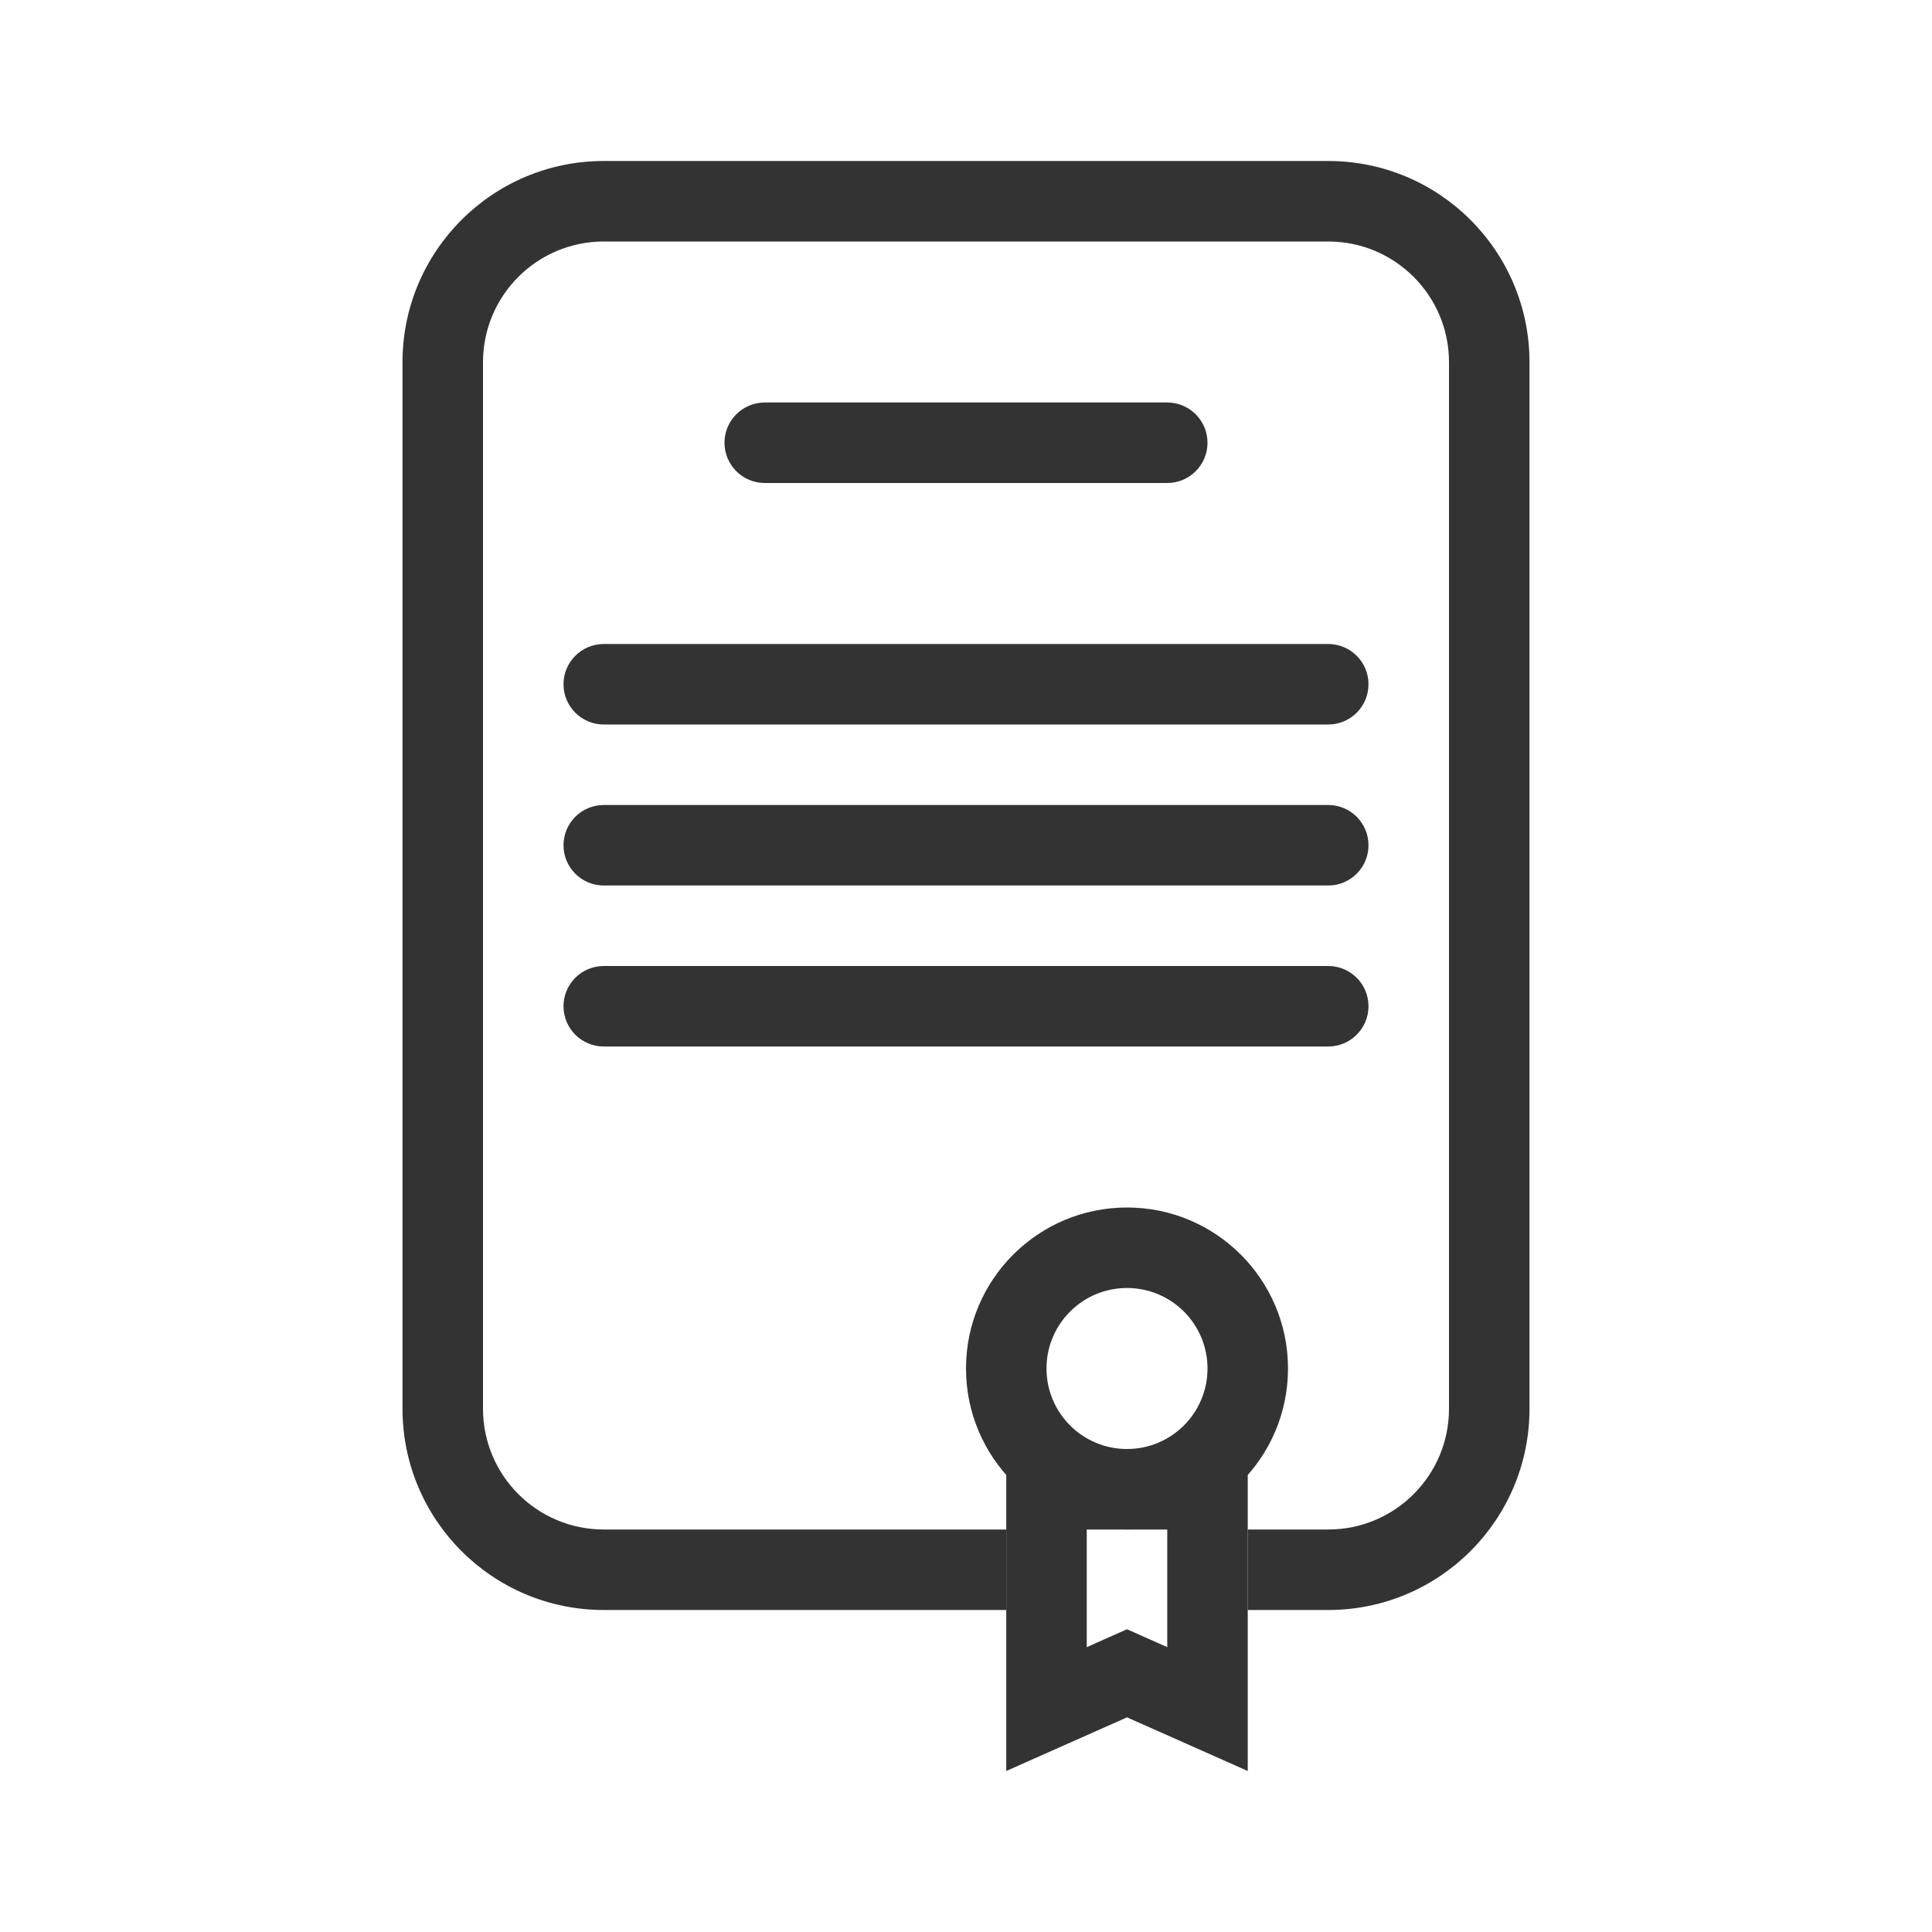
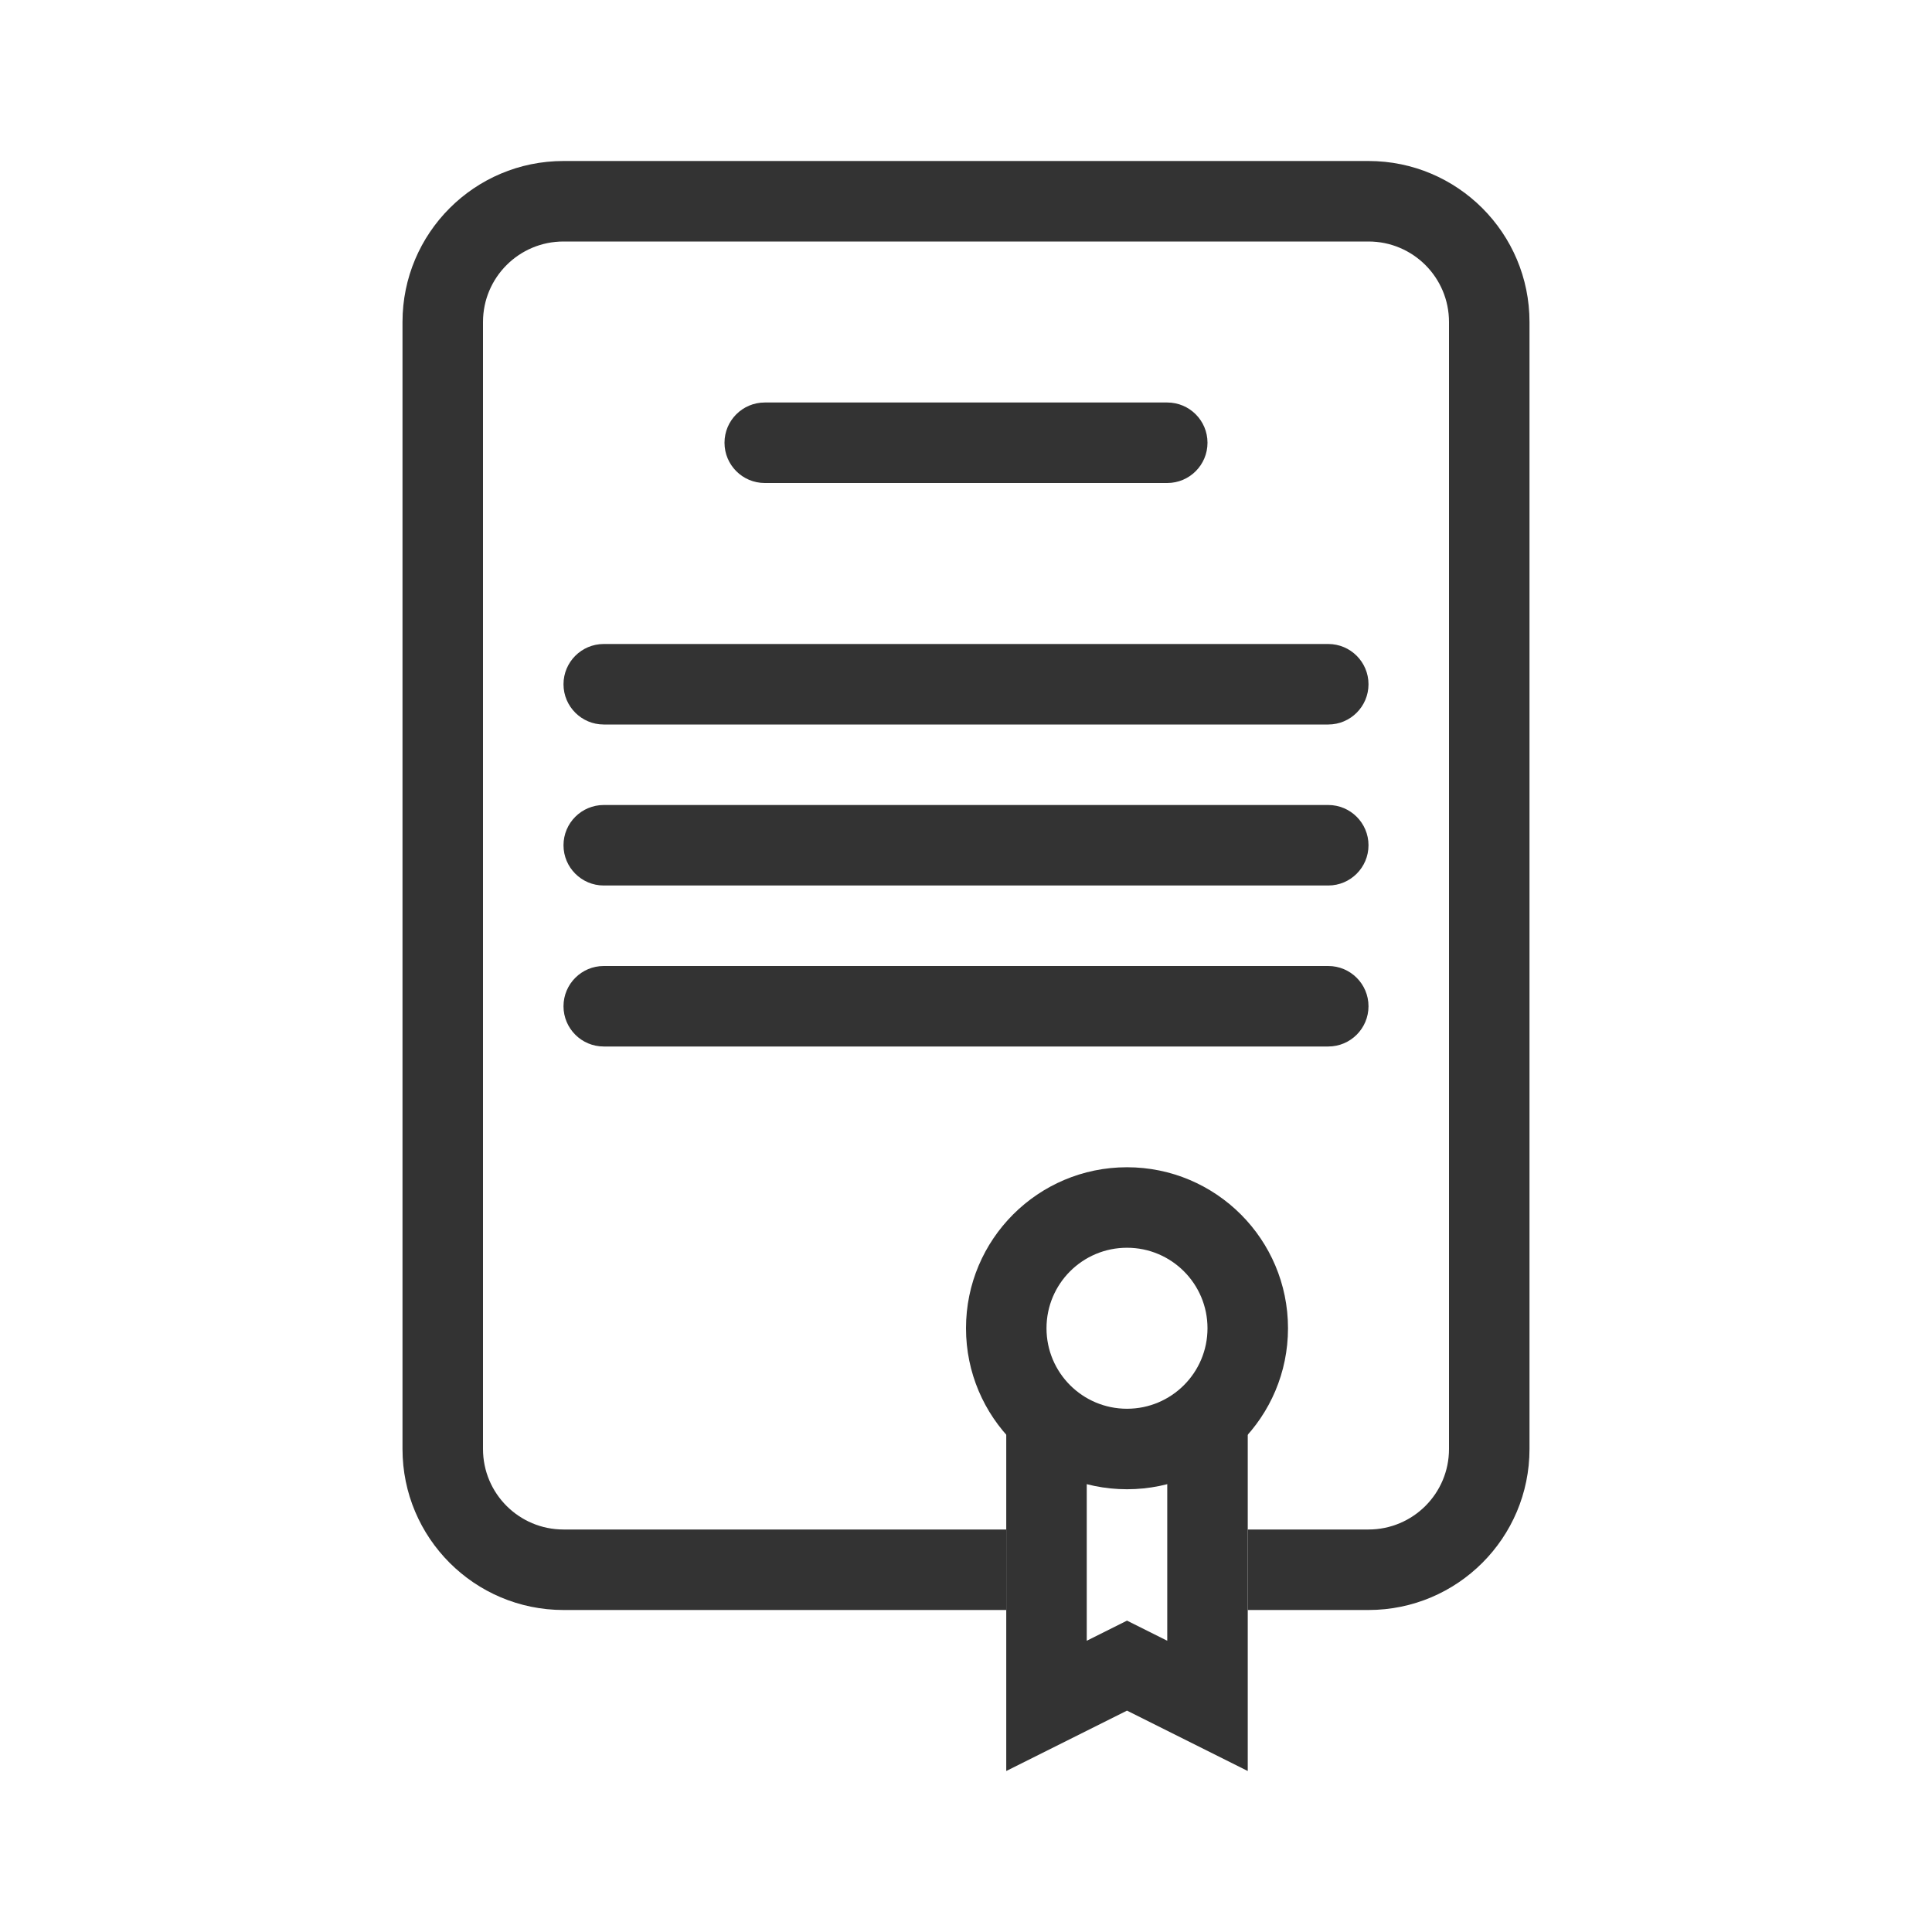
<svg xmlns="http://www.w3.org/2000/svg" fill="none" height="48" viewBox="0 0 48 48" width="48">
  <g clip-rule="evenodd" fill="#333" fill-rule="evenodd">
-     <path d="m15 6c-1.657 0-3 1.343-3 3v26c0 1.657 1.343 3 3 3h10v2h-10c-2.761 0-5-2.239-5-5v-26c0-2.761 2.239-5 5-5h18c2.761 0 5 2.239 5 5v26c0 2.761-2.239 5-5 5h-2v-2h2c1.657 0 3-1.343 3-3v-26c0-1.657-1.343-3-3-3z" />
+     <path d="m14 6c-1.105 0-2 .895-2 2v28c0 1.105.895 2 2 2h11v2h-11c-2.209 0-4-1.791-4-4v-28c0-2.209 1.791-4 4-4h20c2.209 0 4 1.791 4 4v28c0 2.209-1.791 4-4 4h-3v-2h3c1.105 0 2-.895 2-2v-28c0-1.105-.895-2-2-2z" />
    <path d="m18 11c0-.552.448-1 1-1h10c.552 0 1 .448 1 1s-.448 1-1 1h-10c-.552 0-1-.448-1-1z" />
    <path d="m14 17c0-.552.448-1 1-1h18c.552 0 1 .448 1 1s-.448 1-1 1h-18c-.552 0-1-.448-1-1z" />
    <path d="m14 21c0-.552.448-1 1-1h18c.552 0 1 .448 1 1s-.448 1-1 1h-18c-.552 0-1-.448-1-1z" />
    <path d="m14 25c0-.552.448-1 1-1h18c.552 0 1 .448 1 1s-.448 1-1 1h-18c-.552 0-1-.448-1-1z" />
-     <path d="m28 36c1.105 0 2-.895 2-2s-.895-2-2-2-2 .895-2 2 .895 2 2 2zm0 2c2.209 0 4-1.791 4-4s-1.791-4-4-4-4 1.791-4 4 1.791 4 4 4z" />
-     <path d="m28 40.478 1 .445v-2.922h-2v2.922zm-3 3.522v-8h6v8l-3-1.333z" />
+     <path d="m28 35c1.105 0 2-.895 2-2s-.895-2-2-2-2 .895-2 2 .895 2 2 2zm0 2c2.209 0 4-1.791 4-4s-1.791-4-4-4-4 1.791-4 4 1.791 4 4 4z" />
+     <path d="m27 35h-2v9l3-1.5 3 1.5v-9h-2v5.764l-1-.5-1 .5z" />
  </g>
</svg>
